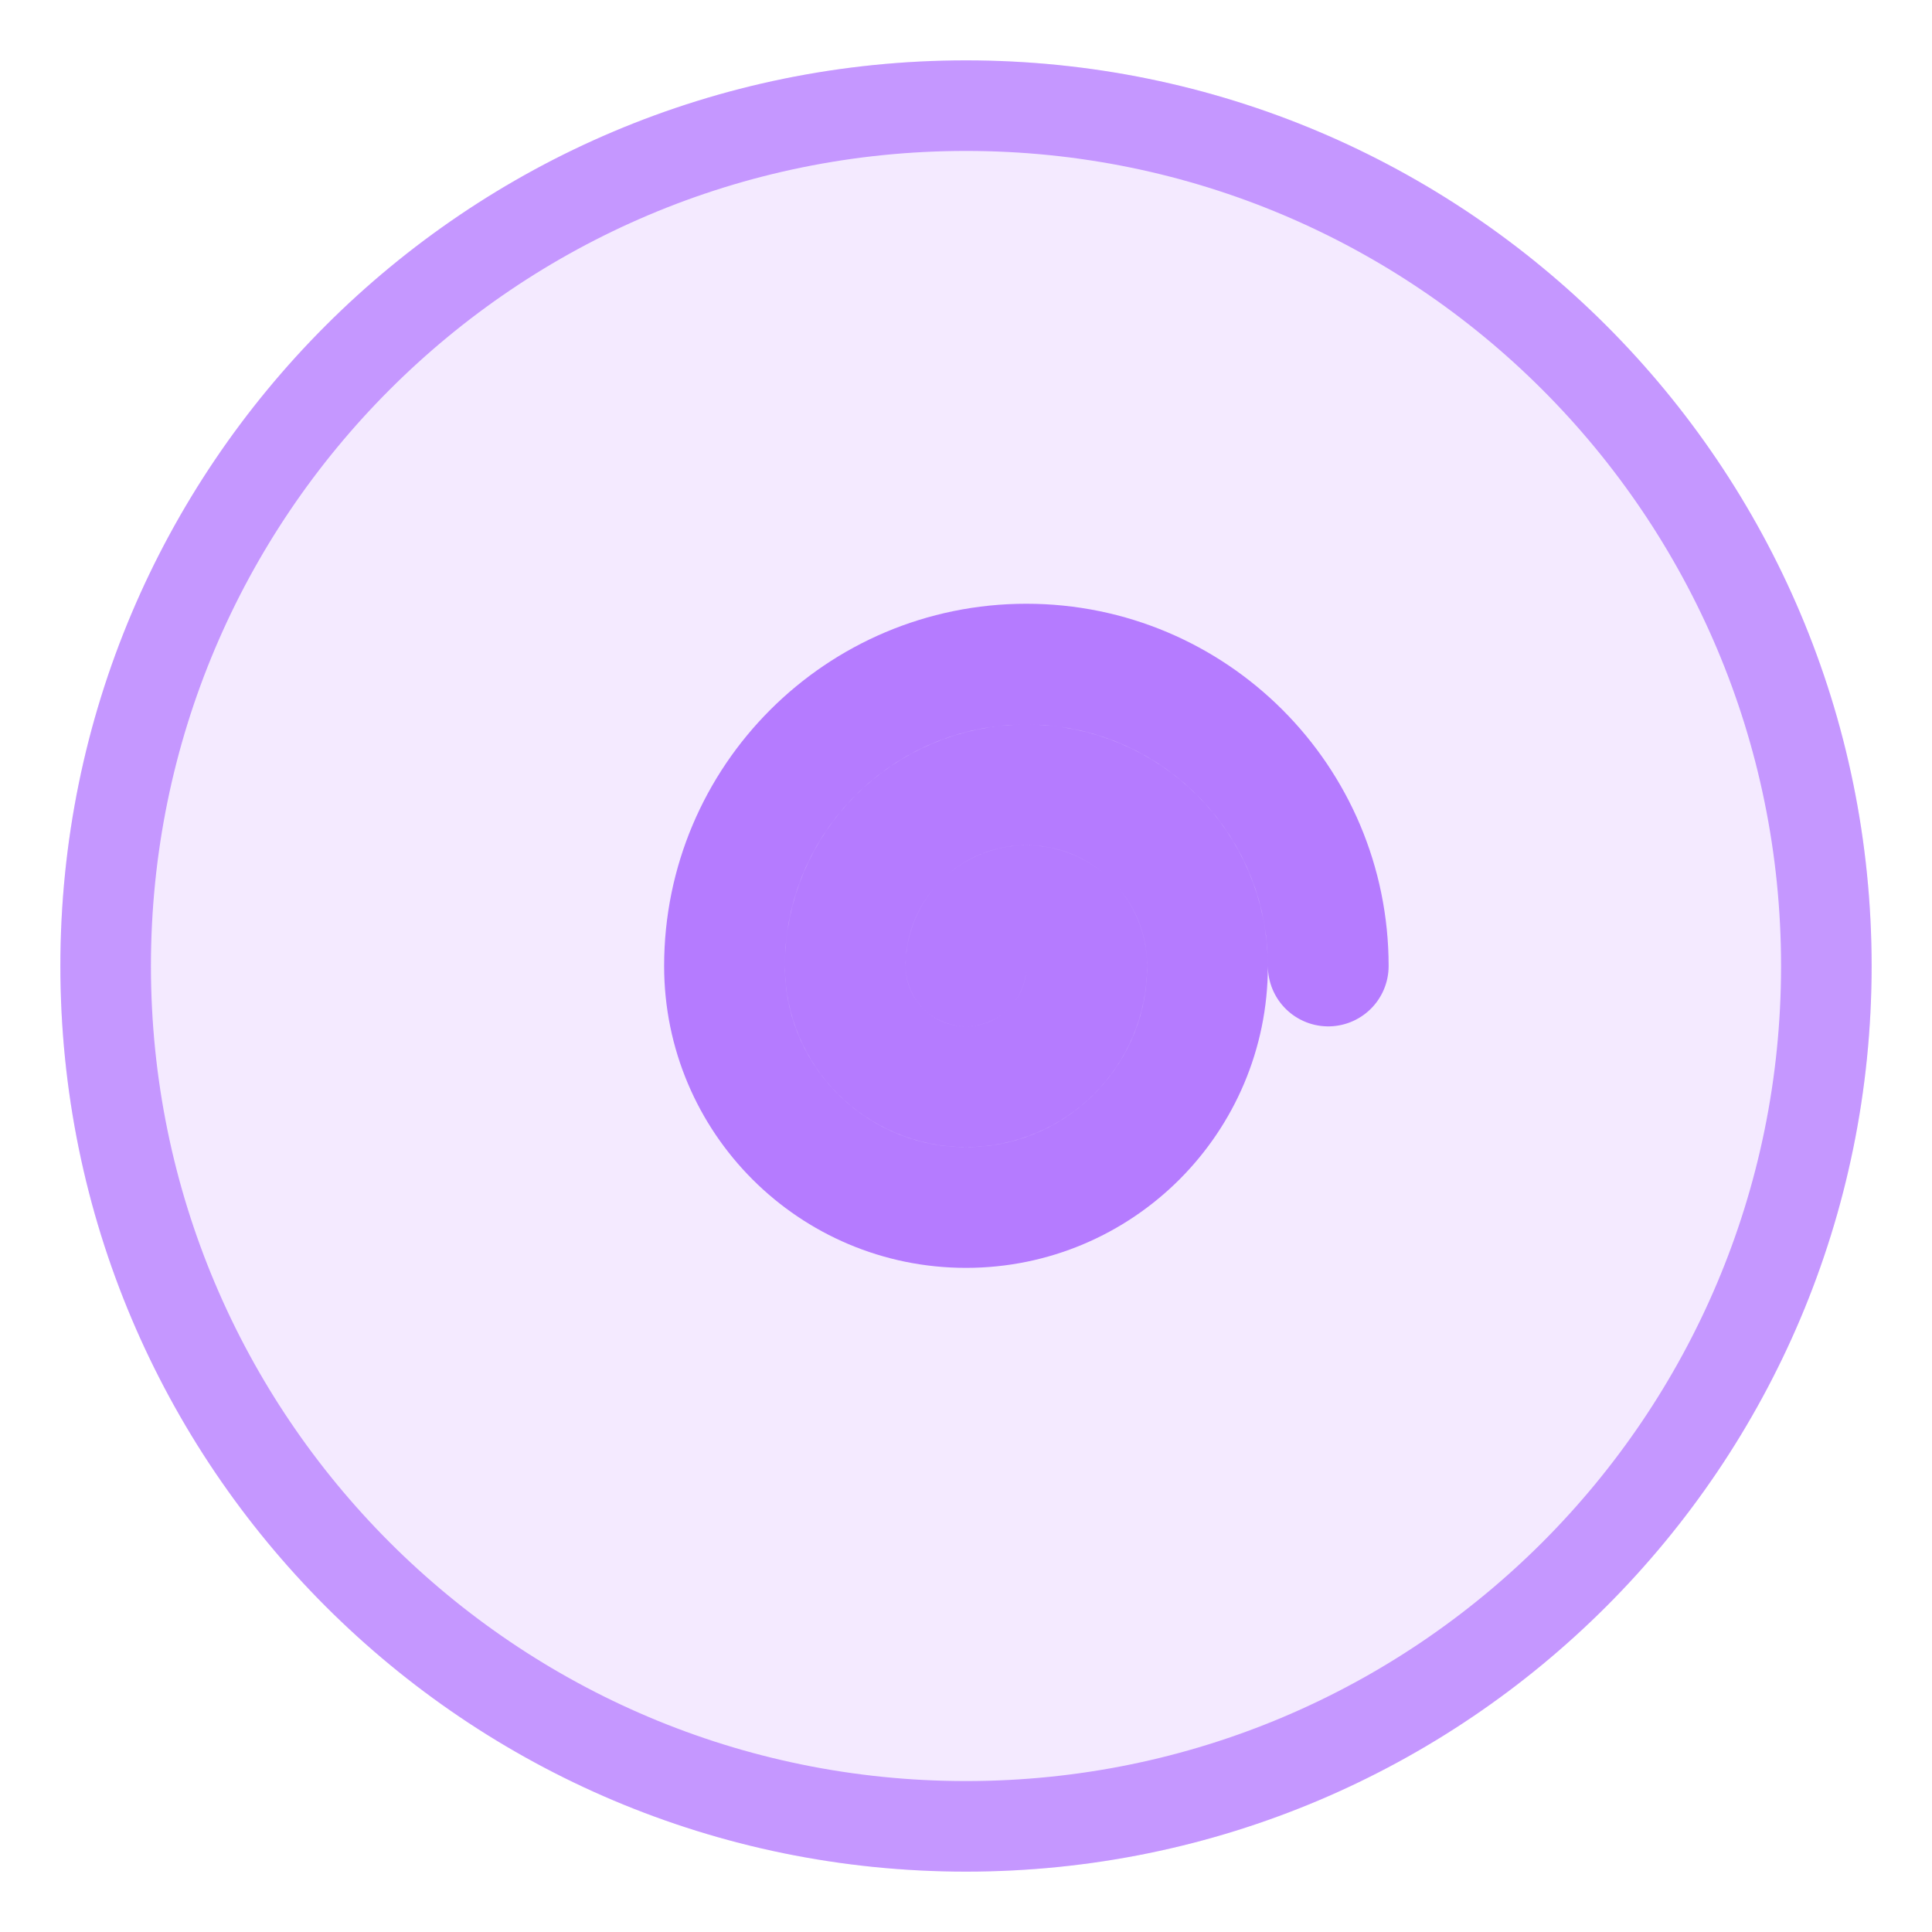
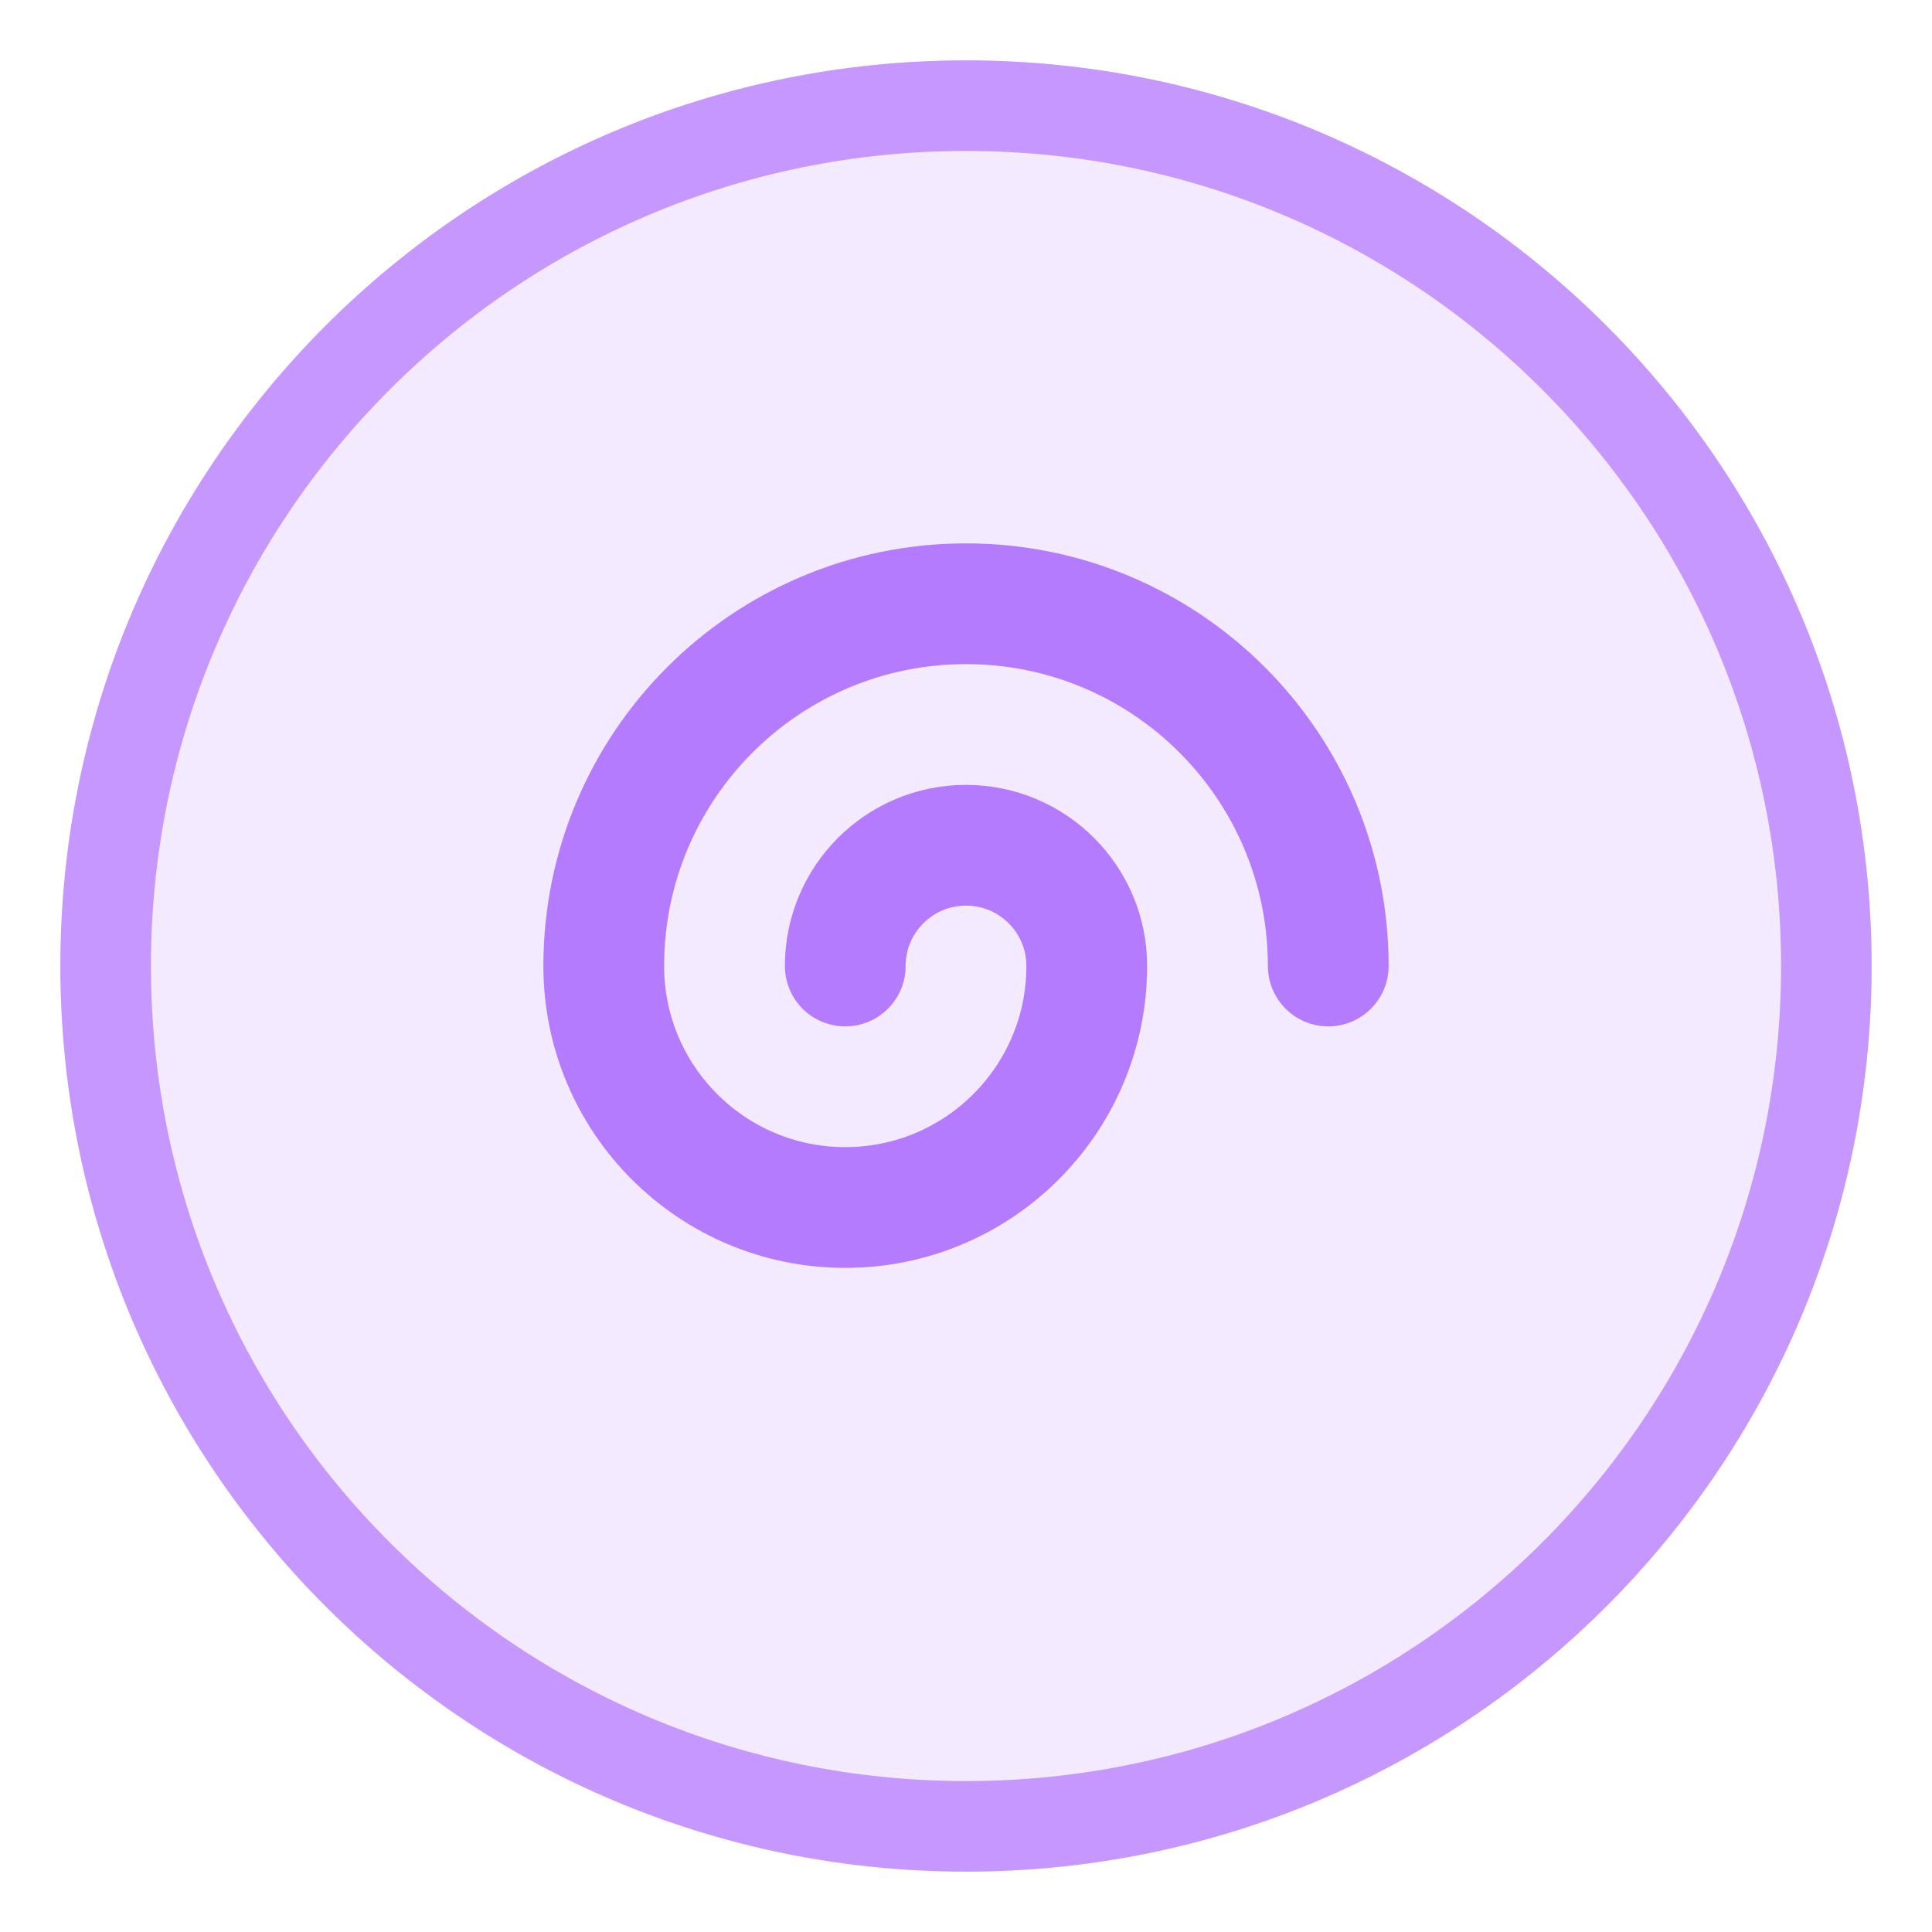
<svg xmlns="http://www.w3.org/2000/svg" width="64" height="64" viewBox="0 0 32 32">
  <circle cx="16" cy="16" r="15" fill="#b57bff" fill-opacity=".16" />
  <circle cx="16" cy="16" r="14.25" fill="none" stroke="#b57bff" stroke-opacity=".75" stroke-width="1.5" />
-   <path fill="none" stroke="#b57bff" stroke-width="2" stroke-linecap="round" d="M16 16a1 1 0 0 1 2 0a2 2 0 0 1-4 0a3 3 0 0 1 6 0a4 4 0 0 1-8 0a5 5 0 0 1 10 0" />
+   <path fill="none" stroke="#b57bff" stroke-width="2" stroke-linecap="round" d="M14 16a2 2 0 0 1 4 0a4 4 0 0 1-8 0a6 6 0 0 1 12 0" />
</svg>
